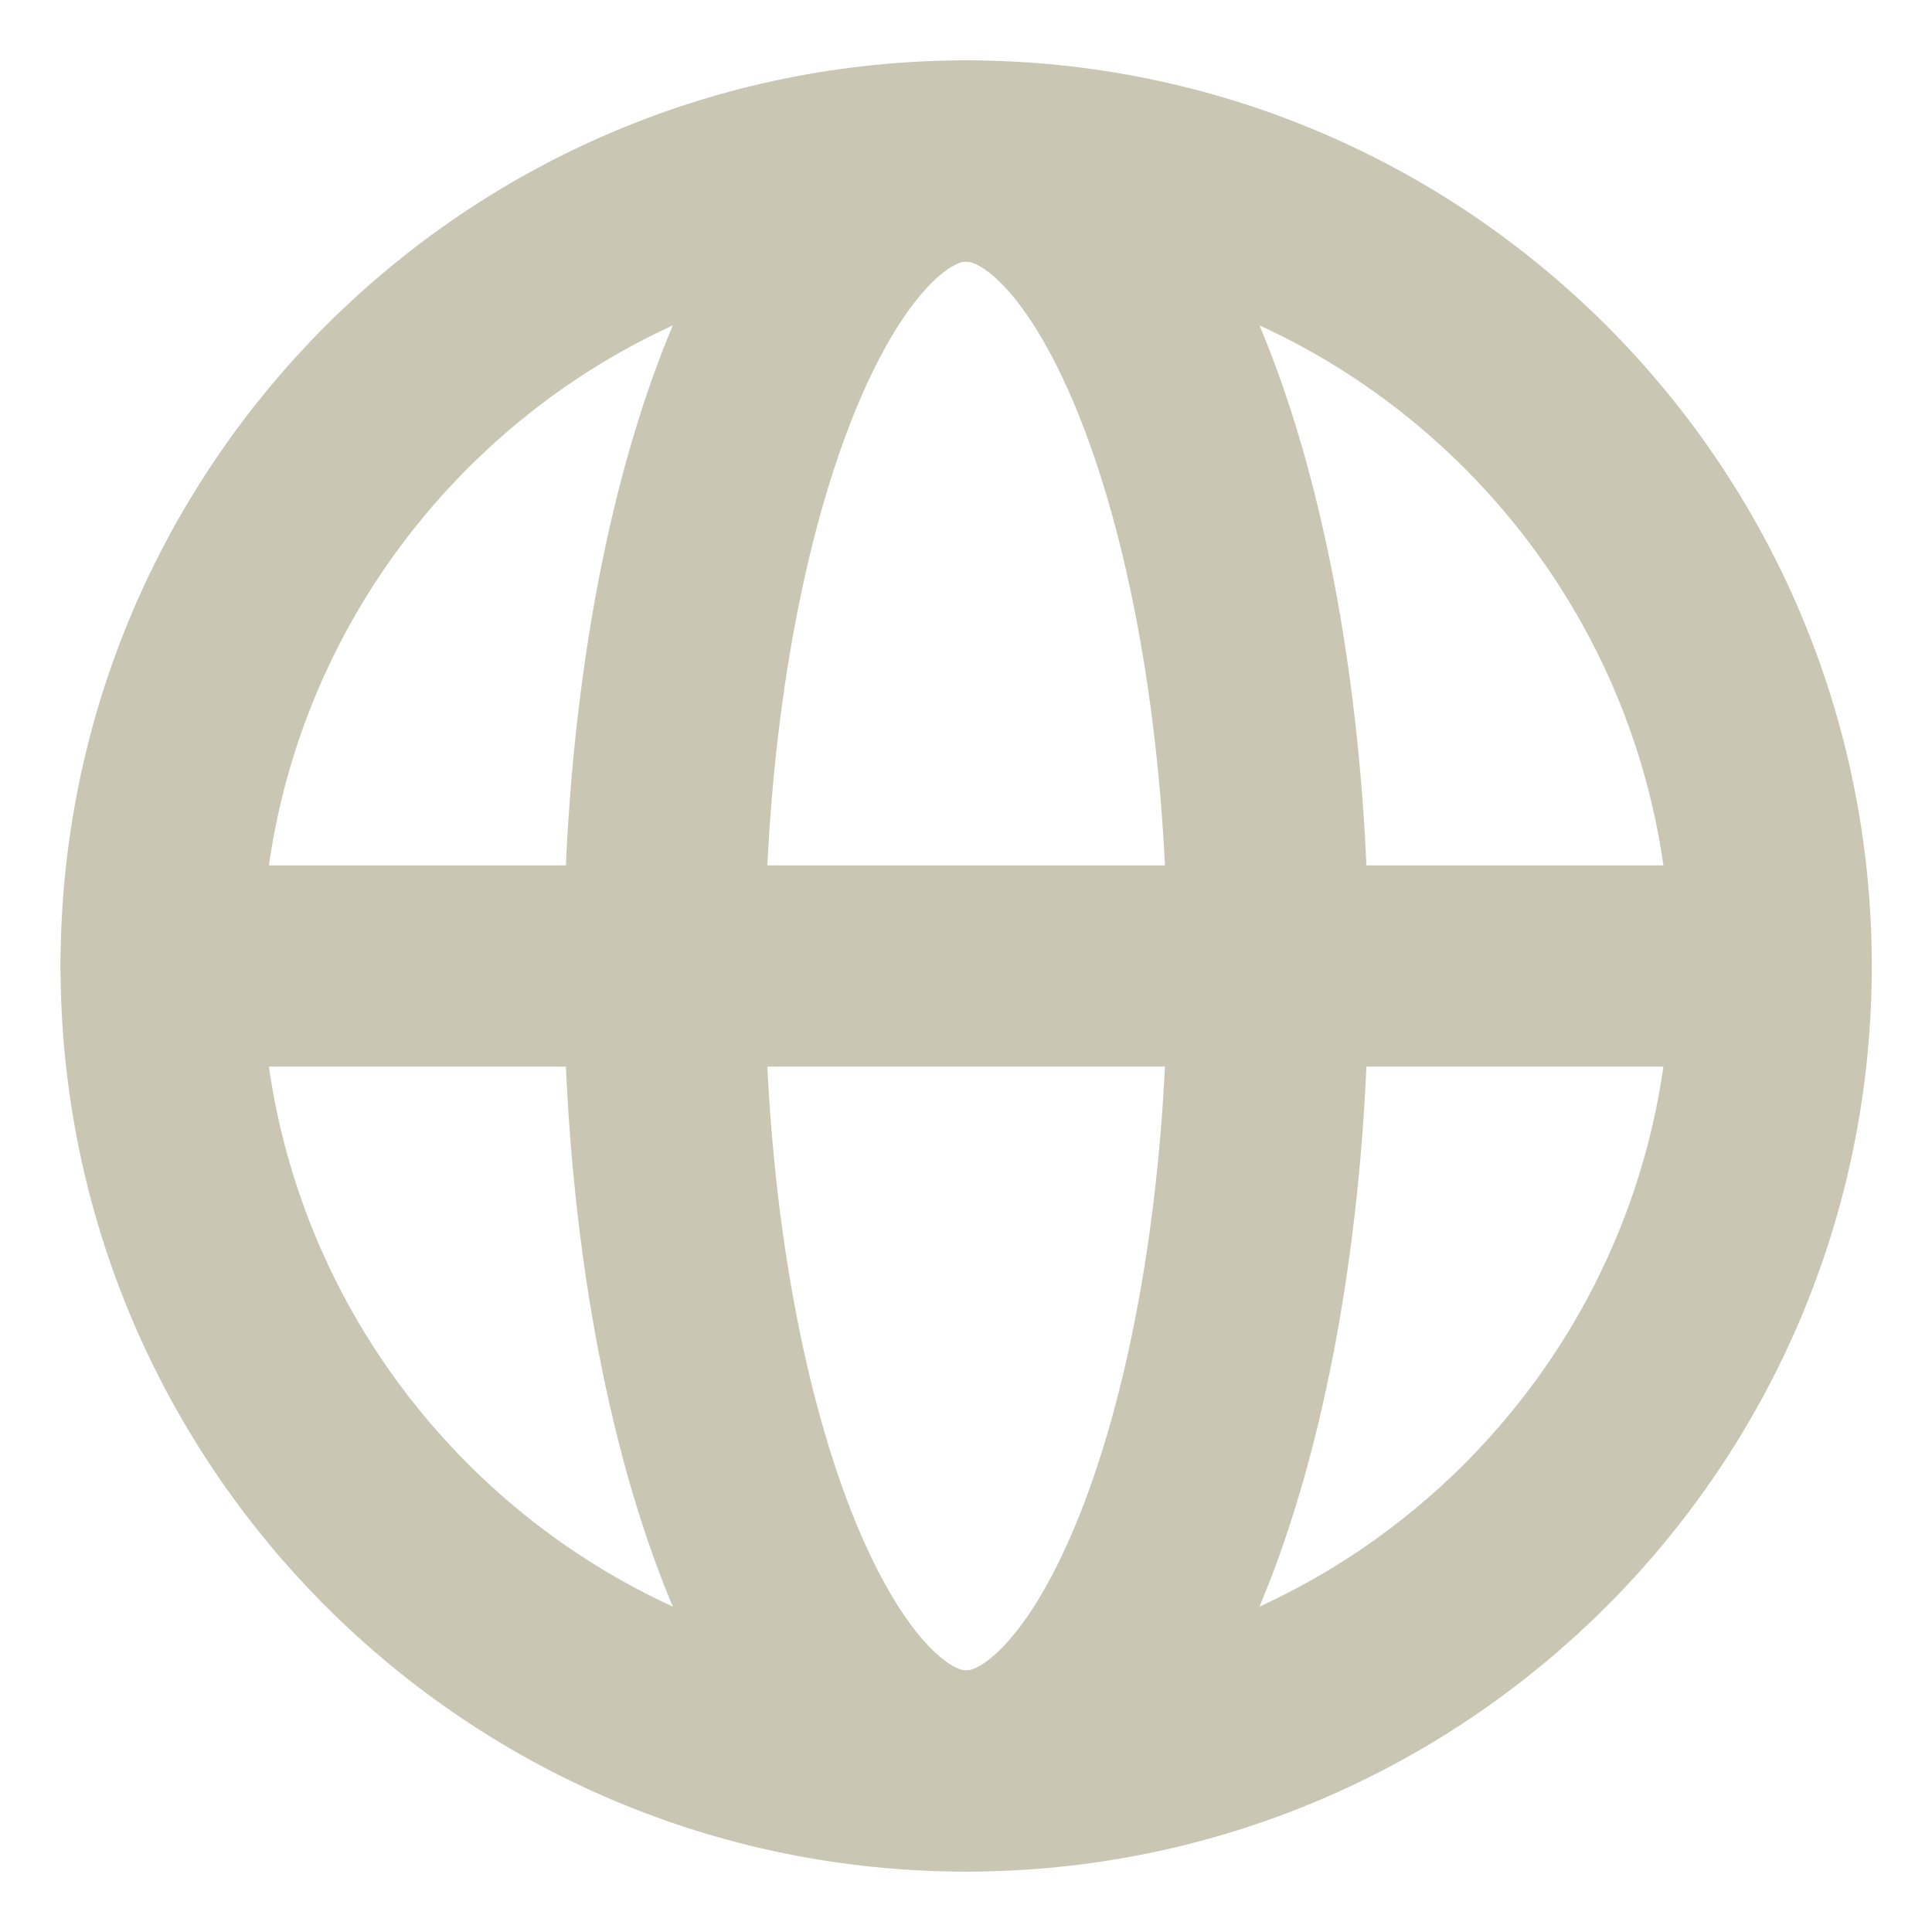
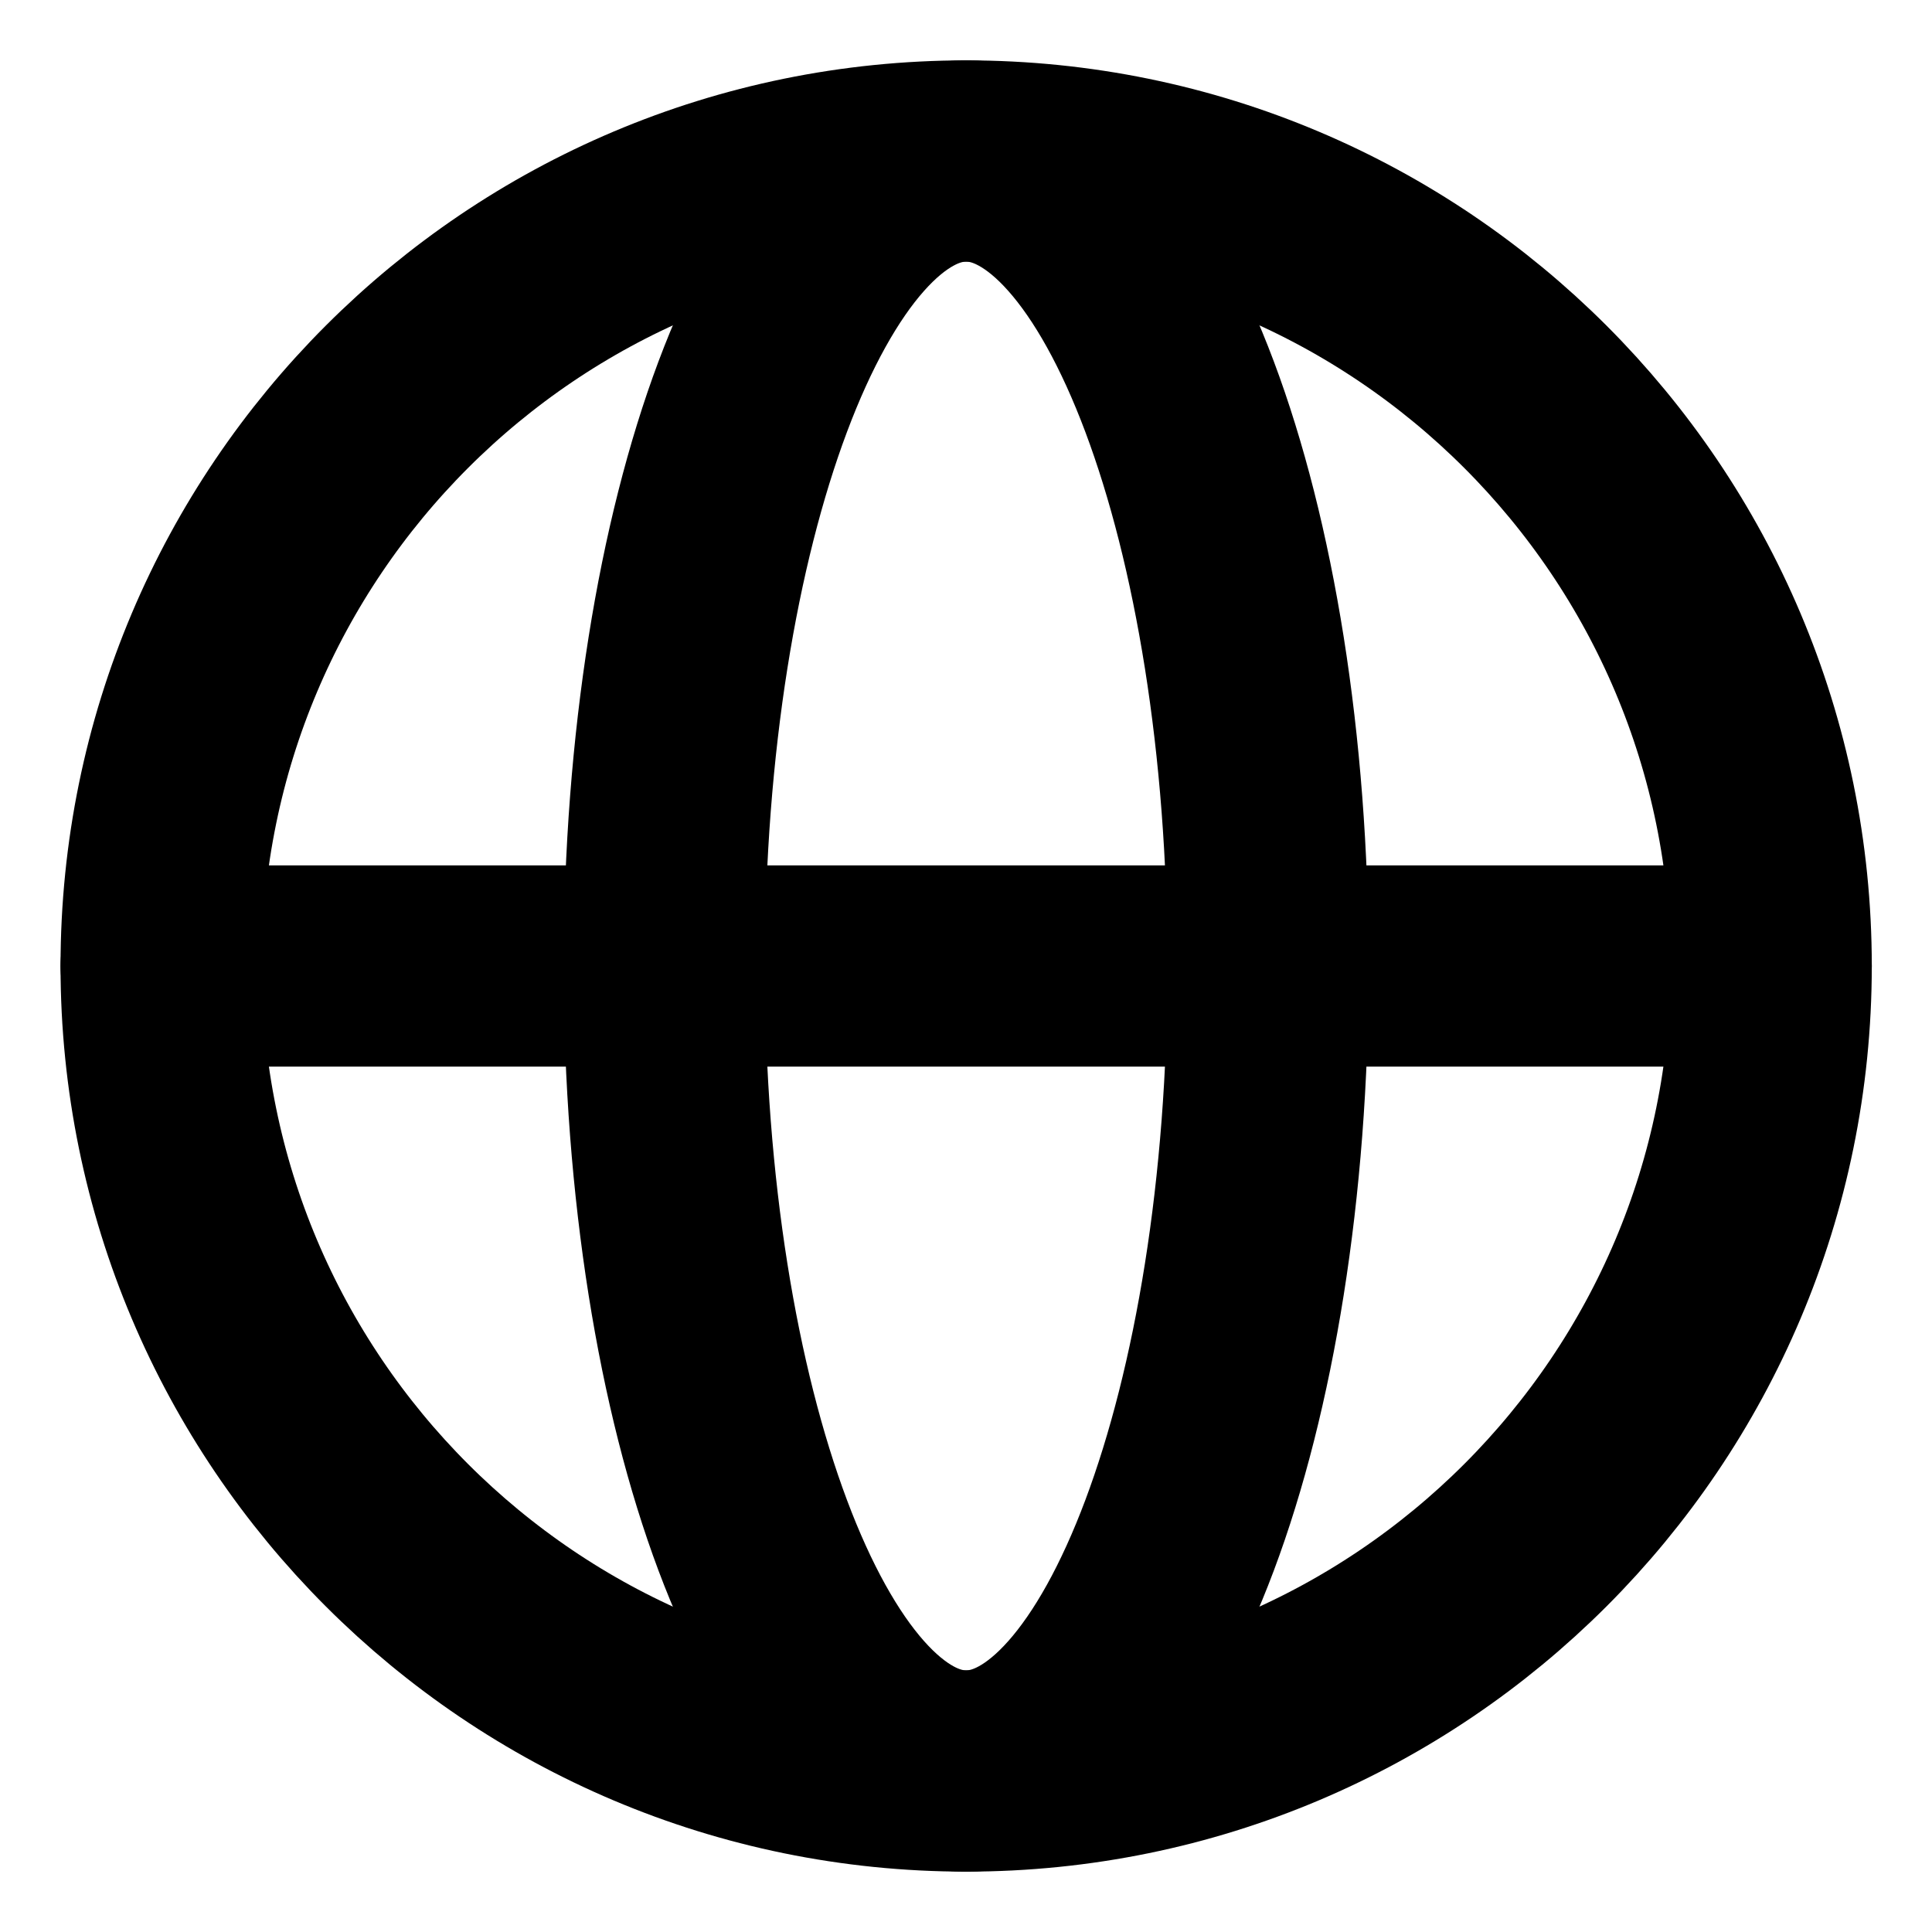
<svg xmlns="http://www.w3.org/2000/svg" width="24" height="24" viewBox="0 0 24 24" fill="none">
-   <circle cx="12.002" cy="12" r="10" stroke="#C9C7B3" stroke-width="2.5" />
-   <ellipse cx="12.002" cy="12" rx="3.75" ry="10" stroke="#C9C7B3" stroke-width="2.5" />
-   <path d="M2.002 12H22.002" stroke="#C9C7B3" stroke-width="2.5" stroke-linecap="round" />
+   <circle cx="12.002" cy="12" r="10" stroke="currentColor" stroke-width="2.5" />
+   <ellipse cx="12.002" cy="12" rx="3.75" ry="10" stroke="currentColor" stroke-width="2.5" />
+   <path d="M2.002 12H22.002" stroke="currentColor" stroke-width="2.5" stroke-linecap="round" />
</svg>
